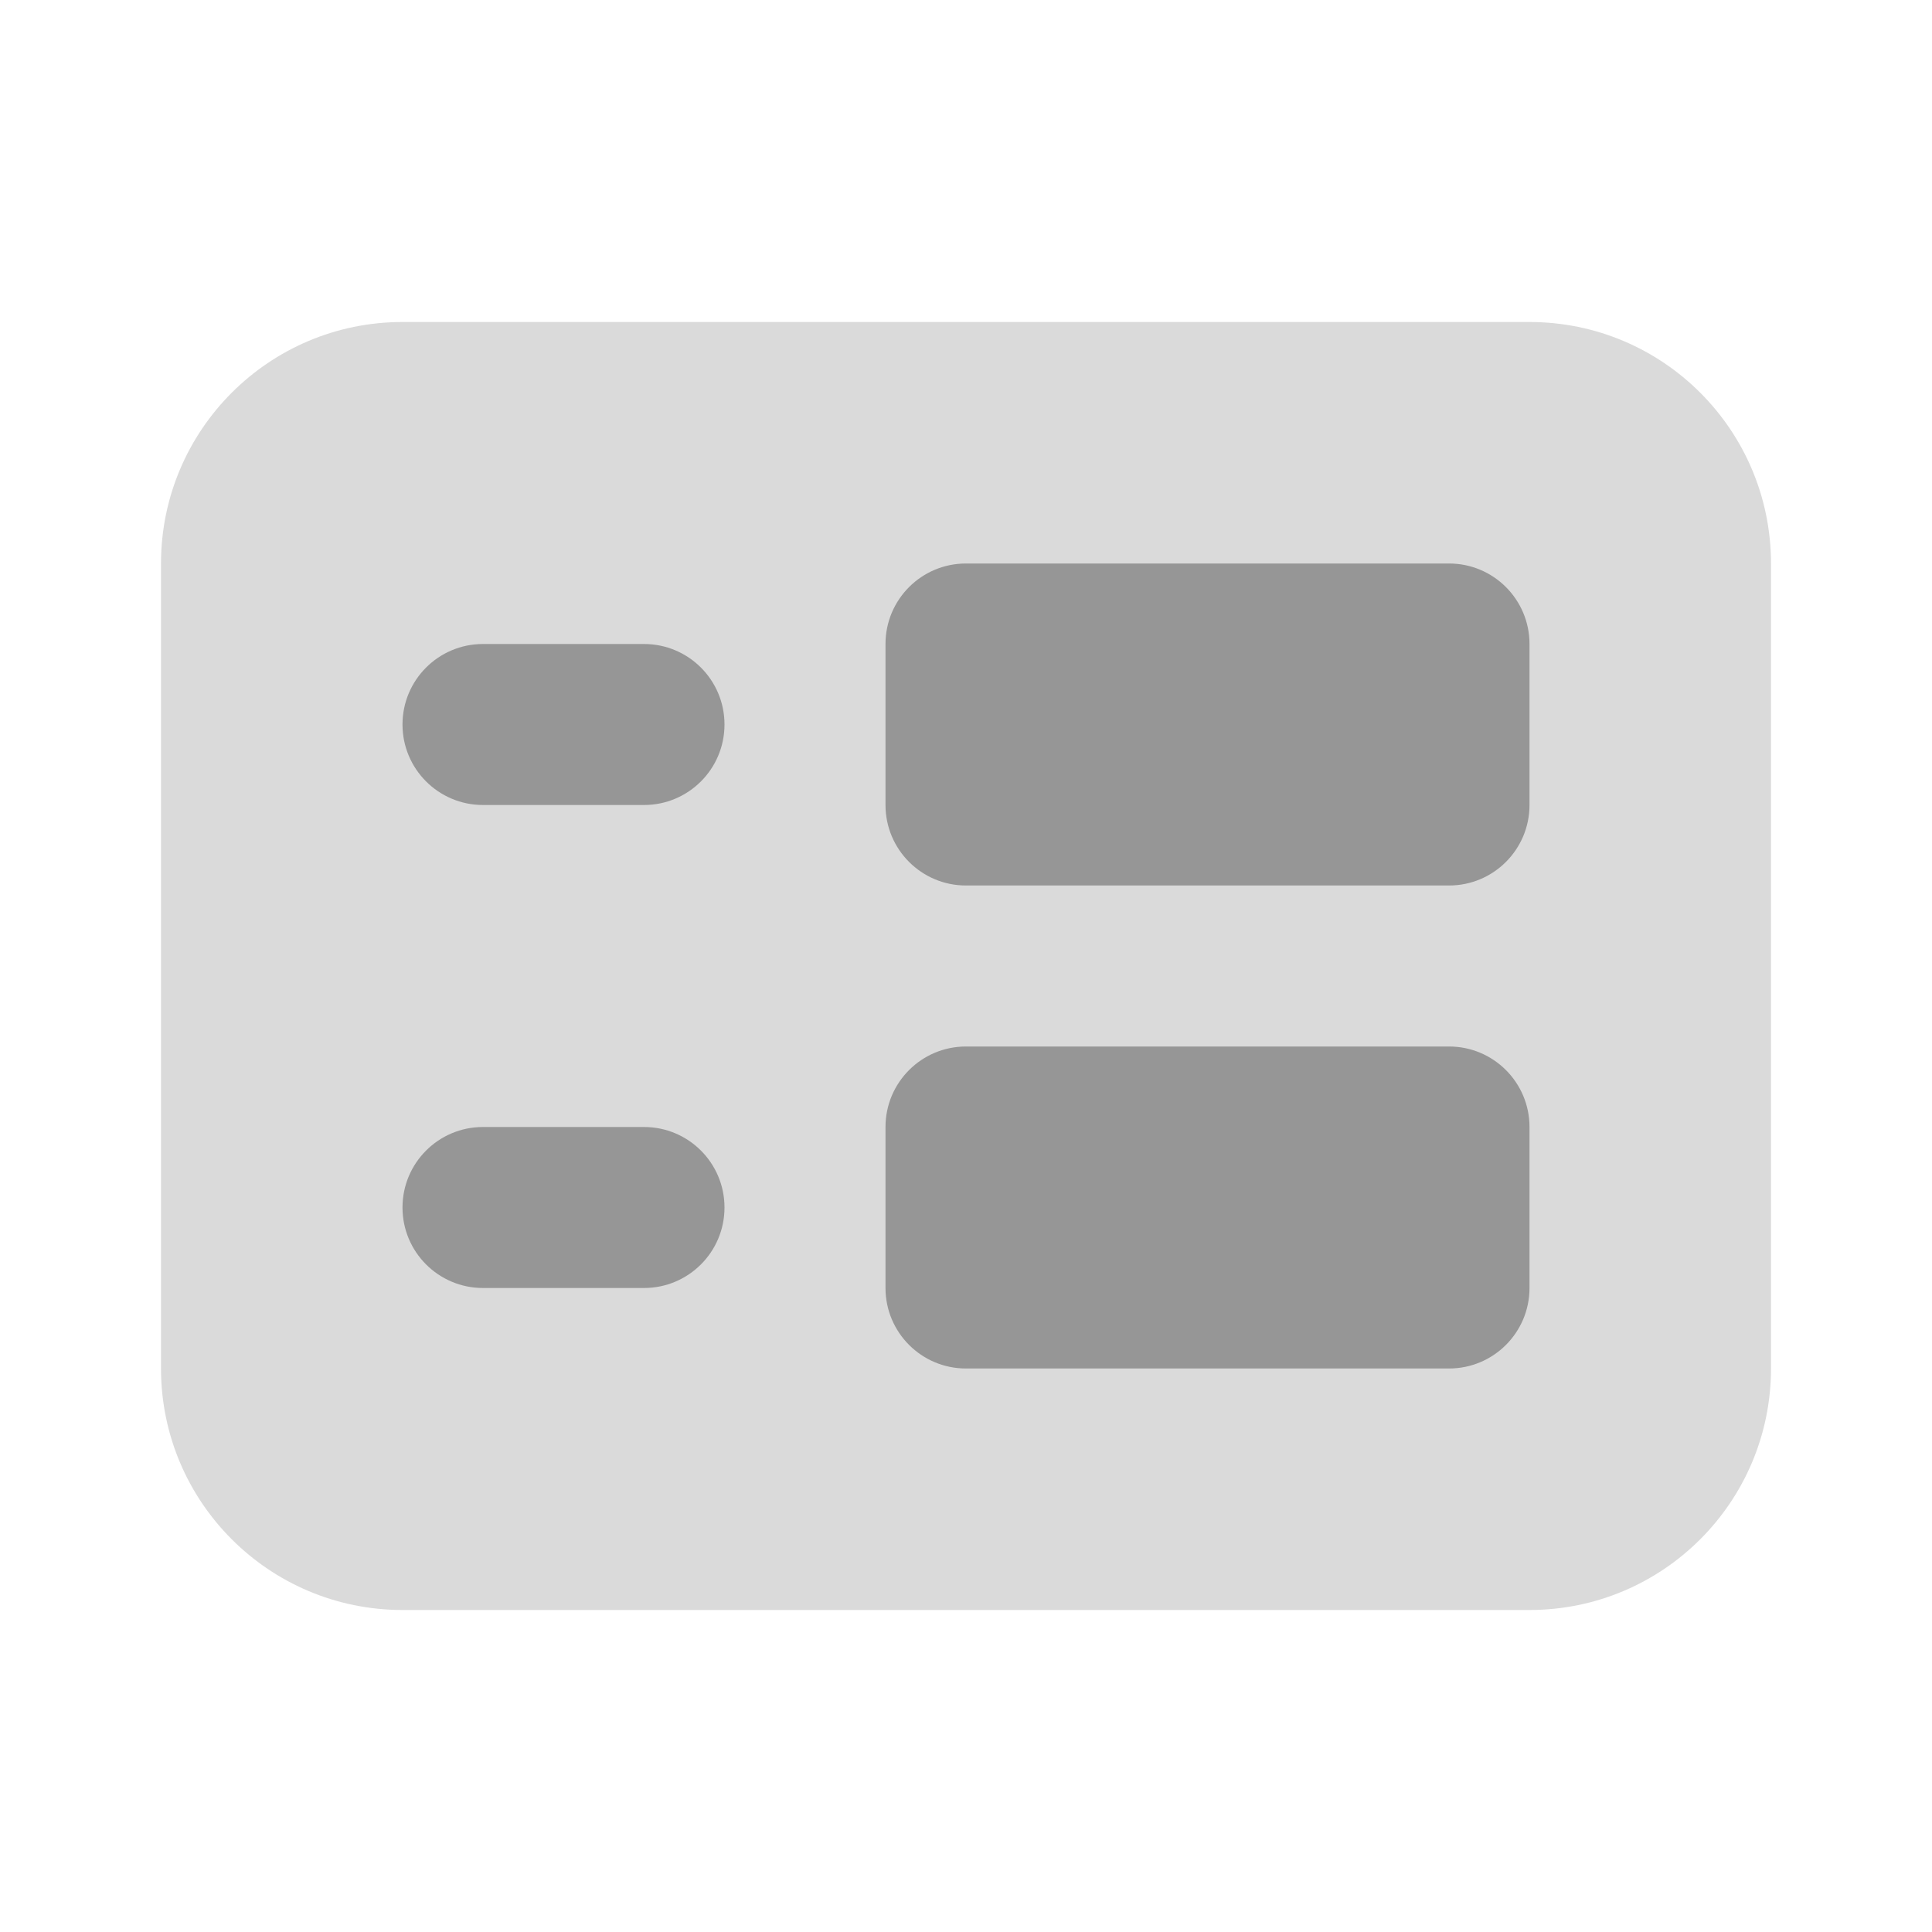
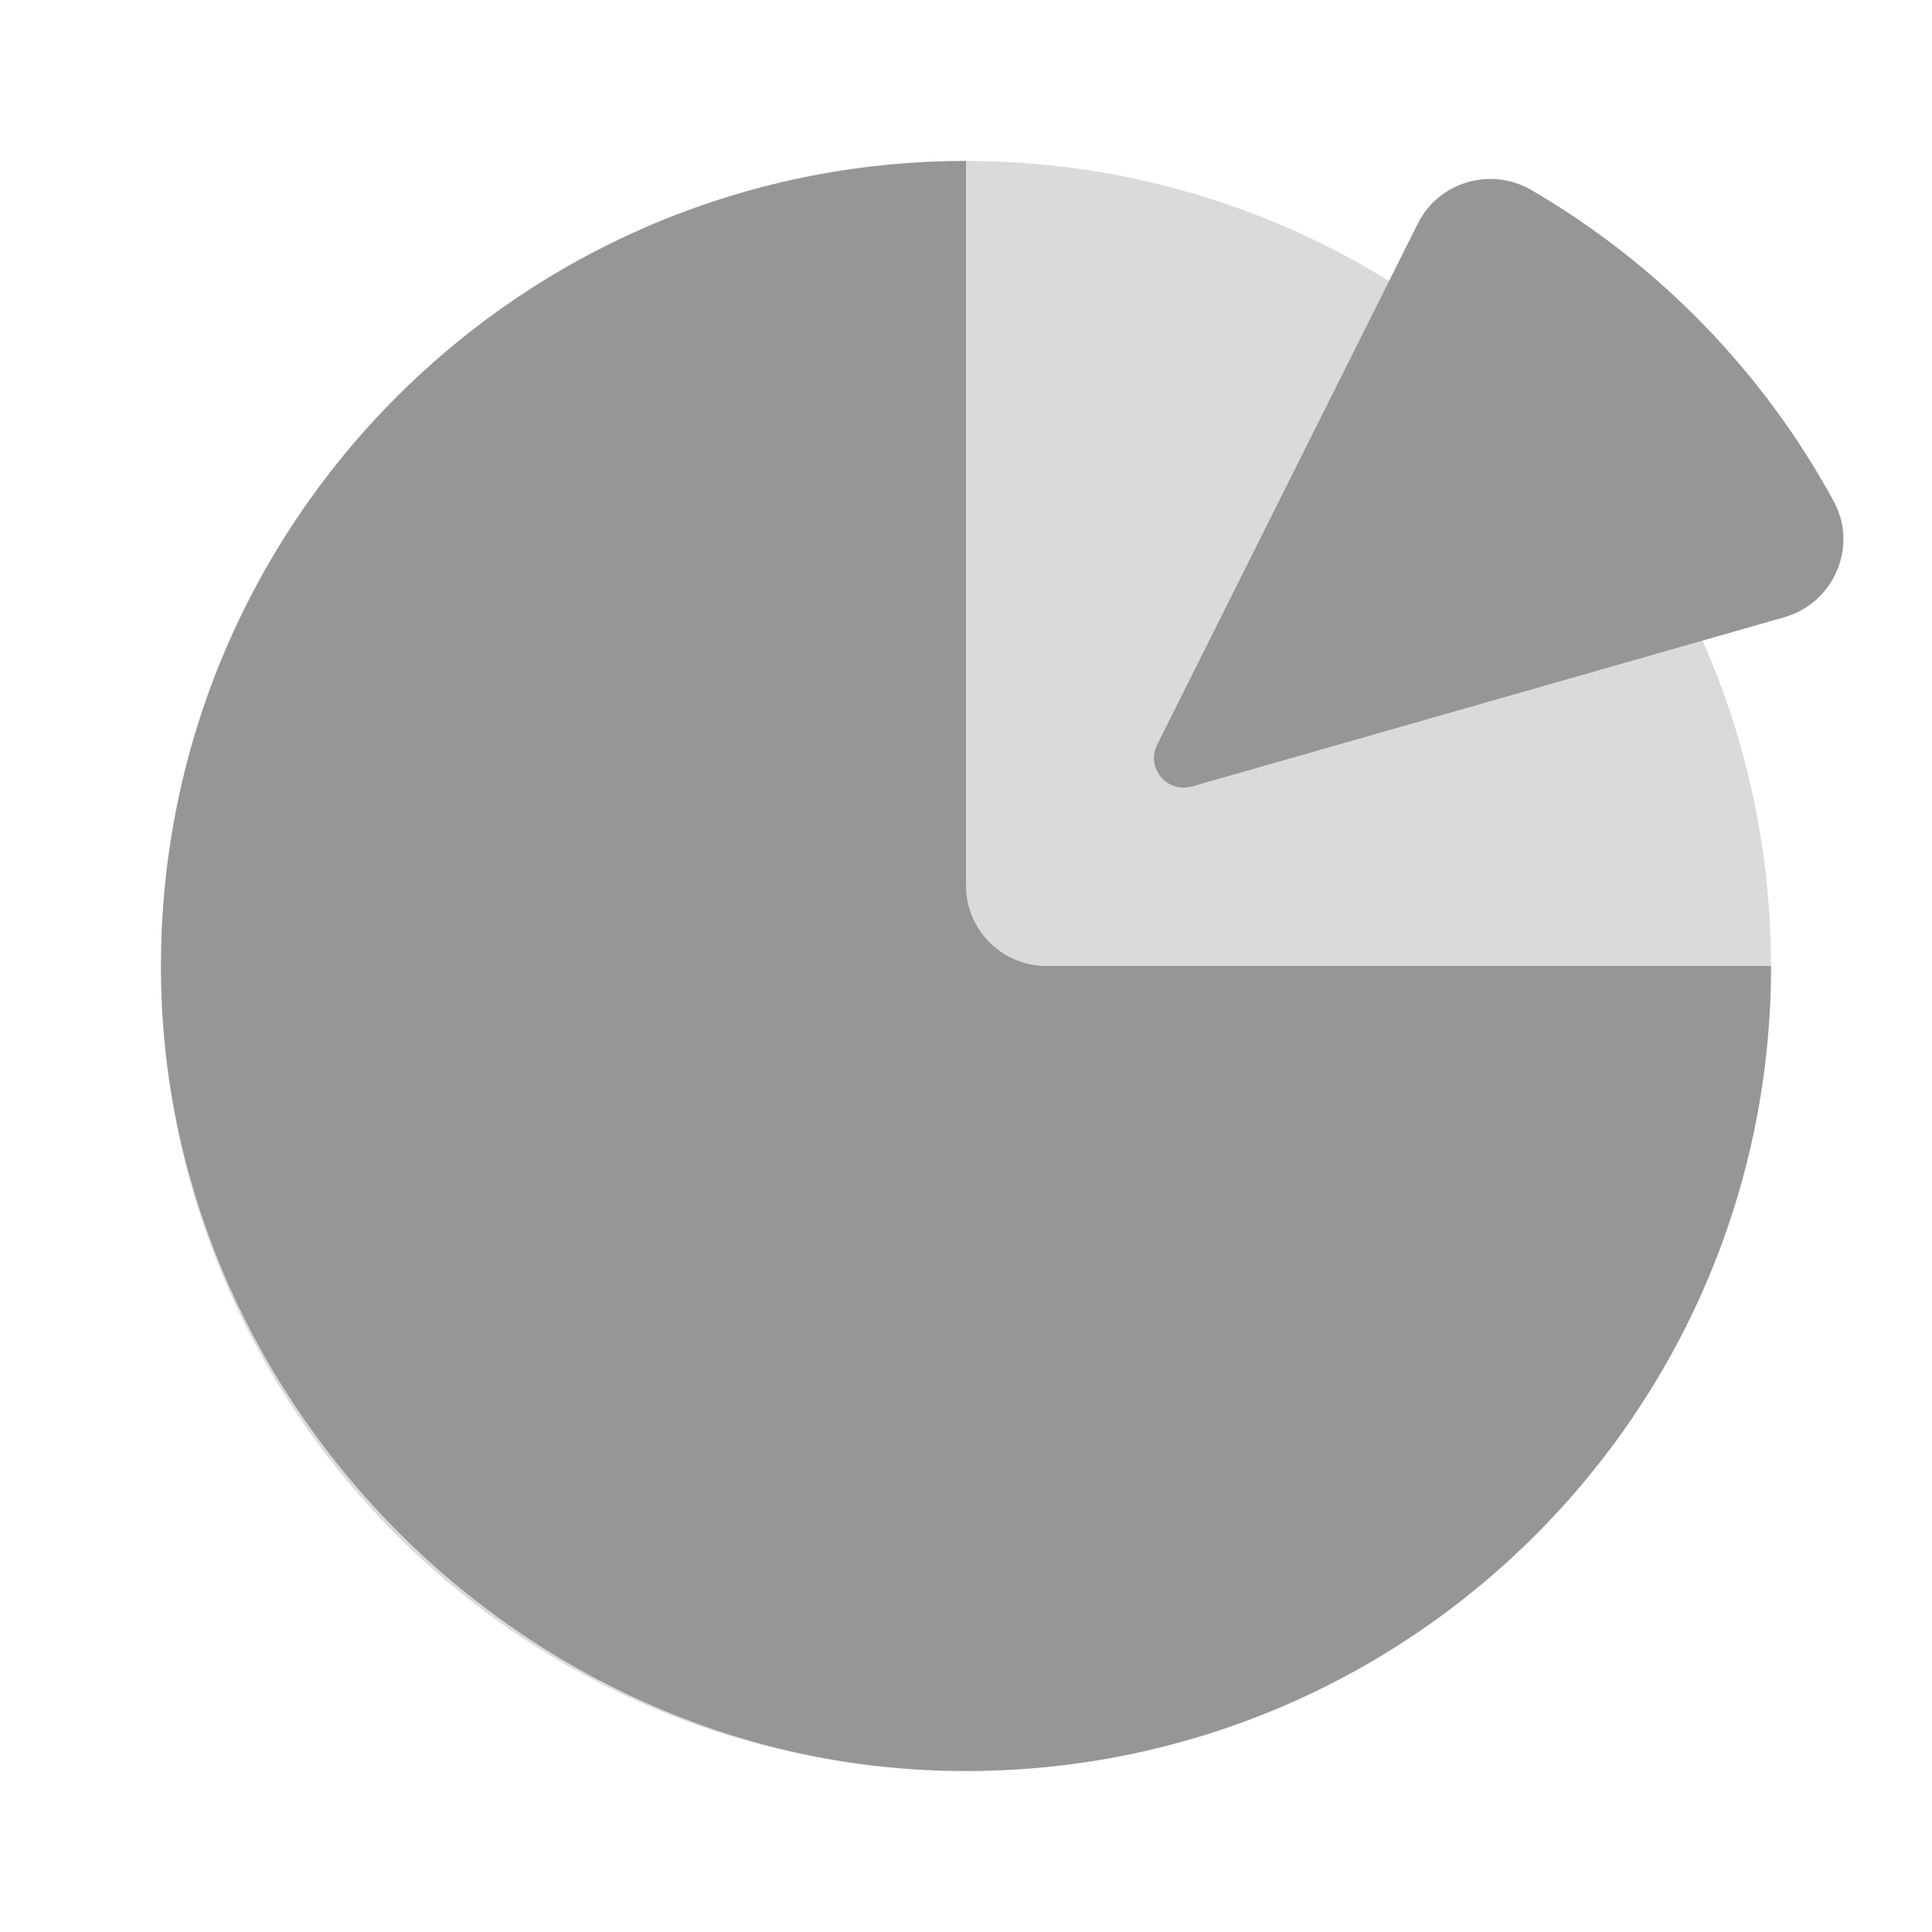
<svg xmlns="http://www.w3.org/2000/svg" viewBox="0 0 24 24">
-   <path d="M2,17V7c0-1.657,1.343-3,3-3h14c1.657,0,3,1.343,3,3v10c0,1.657-1.343,3-3,3H5C3.343,20,2,18.657,2,17z" opacity=".35" fill="#969696" />
-   <path d="M8,10H6c-0.553,0-1-0.448-1-1s0.447-1,1-1h2c0.553,0,1,0.448,1,1S8.553,10,8,10z" fill="#969696" />
-   <path d="M19,8c0-0.552-0.447-1-1-1h-6c-0.553,0-1,0.448-1,1c0,0.186,0,1.814,0,2c0,0.552,0.447,1,1,1h6c0.553,0,1-0.448,1-1C19,9.814,19,8.186,19,8z" fill="#969696" />
-   <path d="M8,16H6c-0.553,0-1-0.448-1-1s0.447-1,1-1h2c0.553,0,1,0.448,1,1S8.553,16,8,16z" fill="#969696" />
-   <path d="M19,14c0-0.552-0.447-1-1-1h-6c-0.553,0-1,0.448-1,1c0,0.186,0,1.814,0,2c0,0.552,0.447,1,1,1h6c0.553,0,1-0.448,1-1C19,15.814,19,14.186,19,14z" fill="#969696" />
+   <circle cx="12" cy="12" r="10" opacity=".35" fill="#969696" />
+   <path d="M14.806,9.77l7.361-2.103c0.613-0.175,0.918-0.878,0.613-1.438c-0.875-1.609-2.178-2.949-3.758-3.869c-0.502-0.292-1.15-0.102-1.41,0.418L14.375,9.25C14.231,9.537,14.498,9.858,14.806,9.77z" fill="#969696" />
+   <path d="M12,11V2C6.383,2,1.847,6.632,2.004,12.284c0.145,5.218,4.495,9.568,9.713,9.712C17.369,22.152,22,17.617,22,12h-9C12.448,12,12,11.552,12,11z" fill="#969696" />
</svg>
